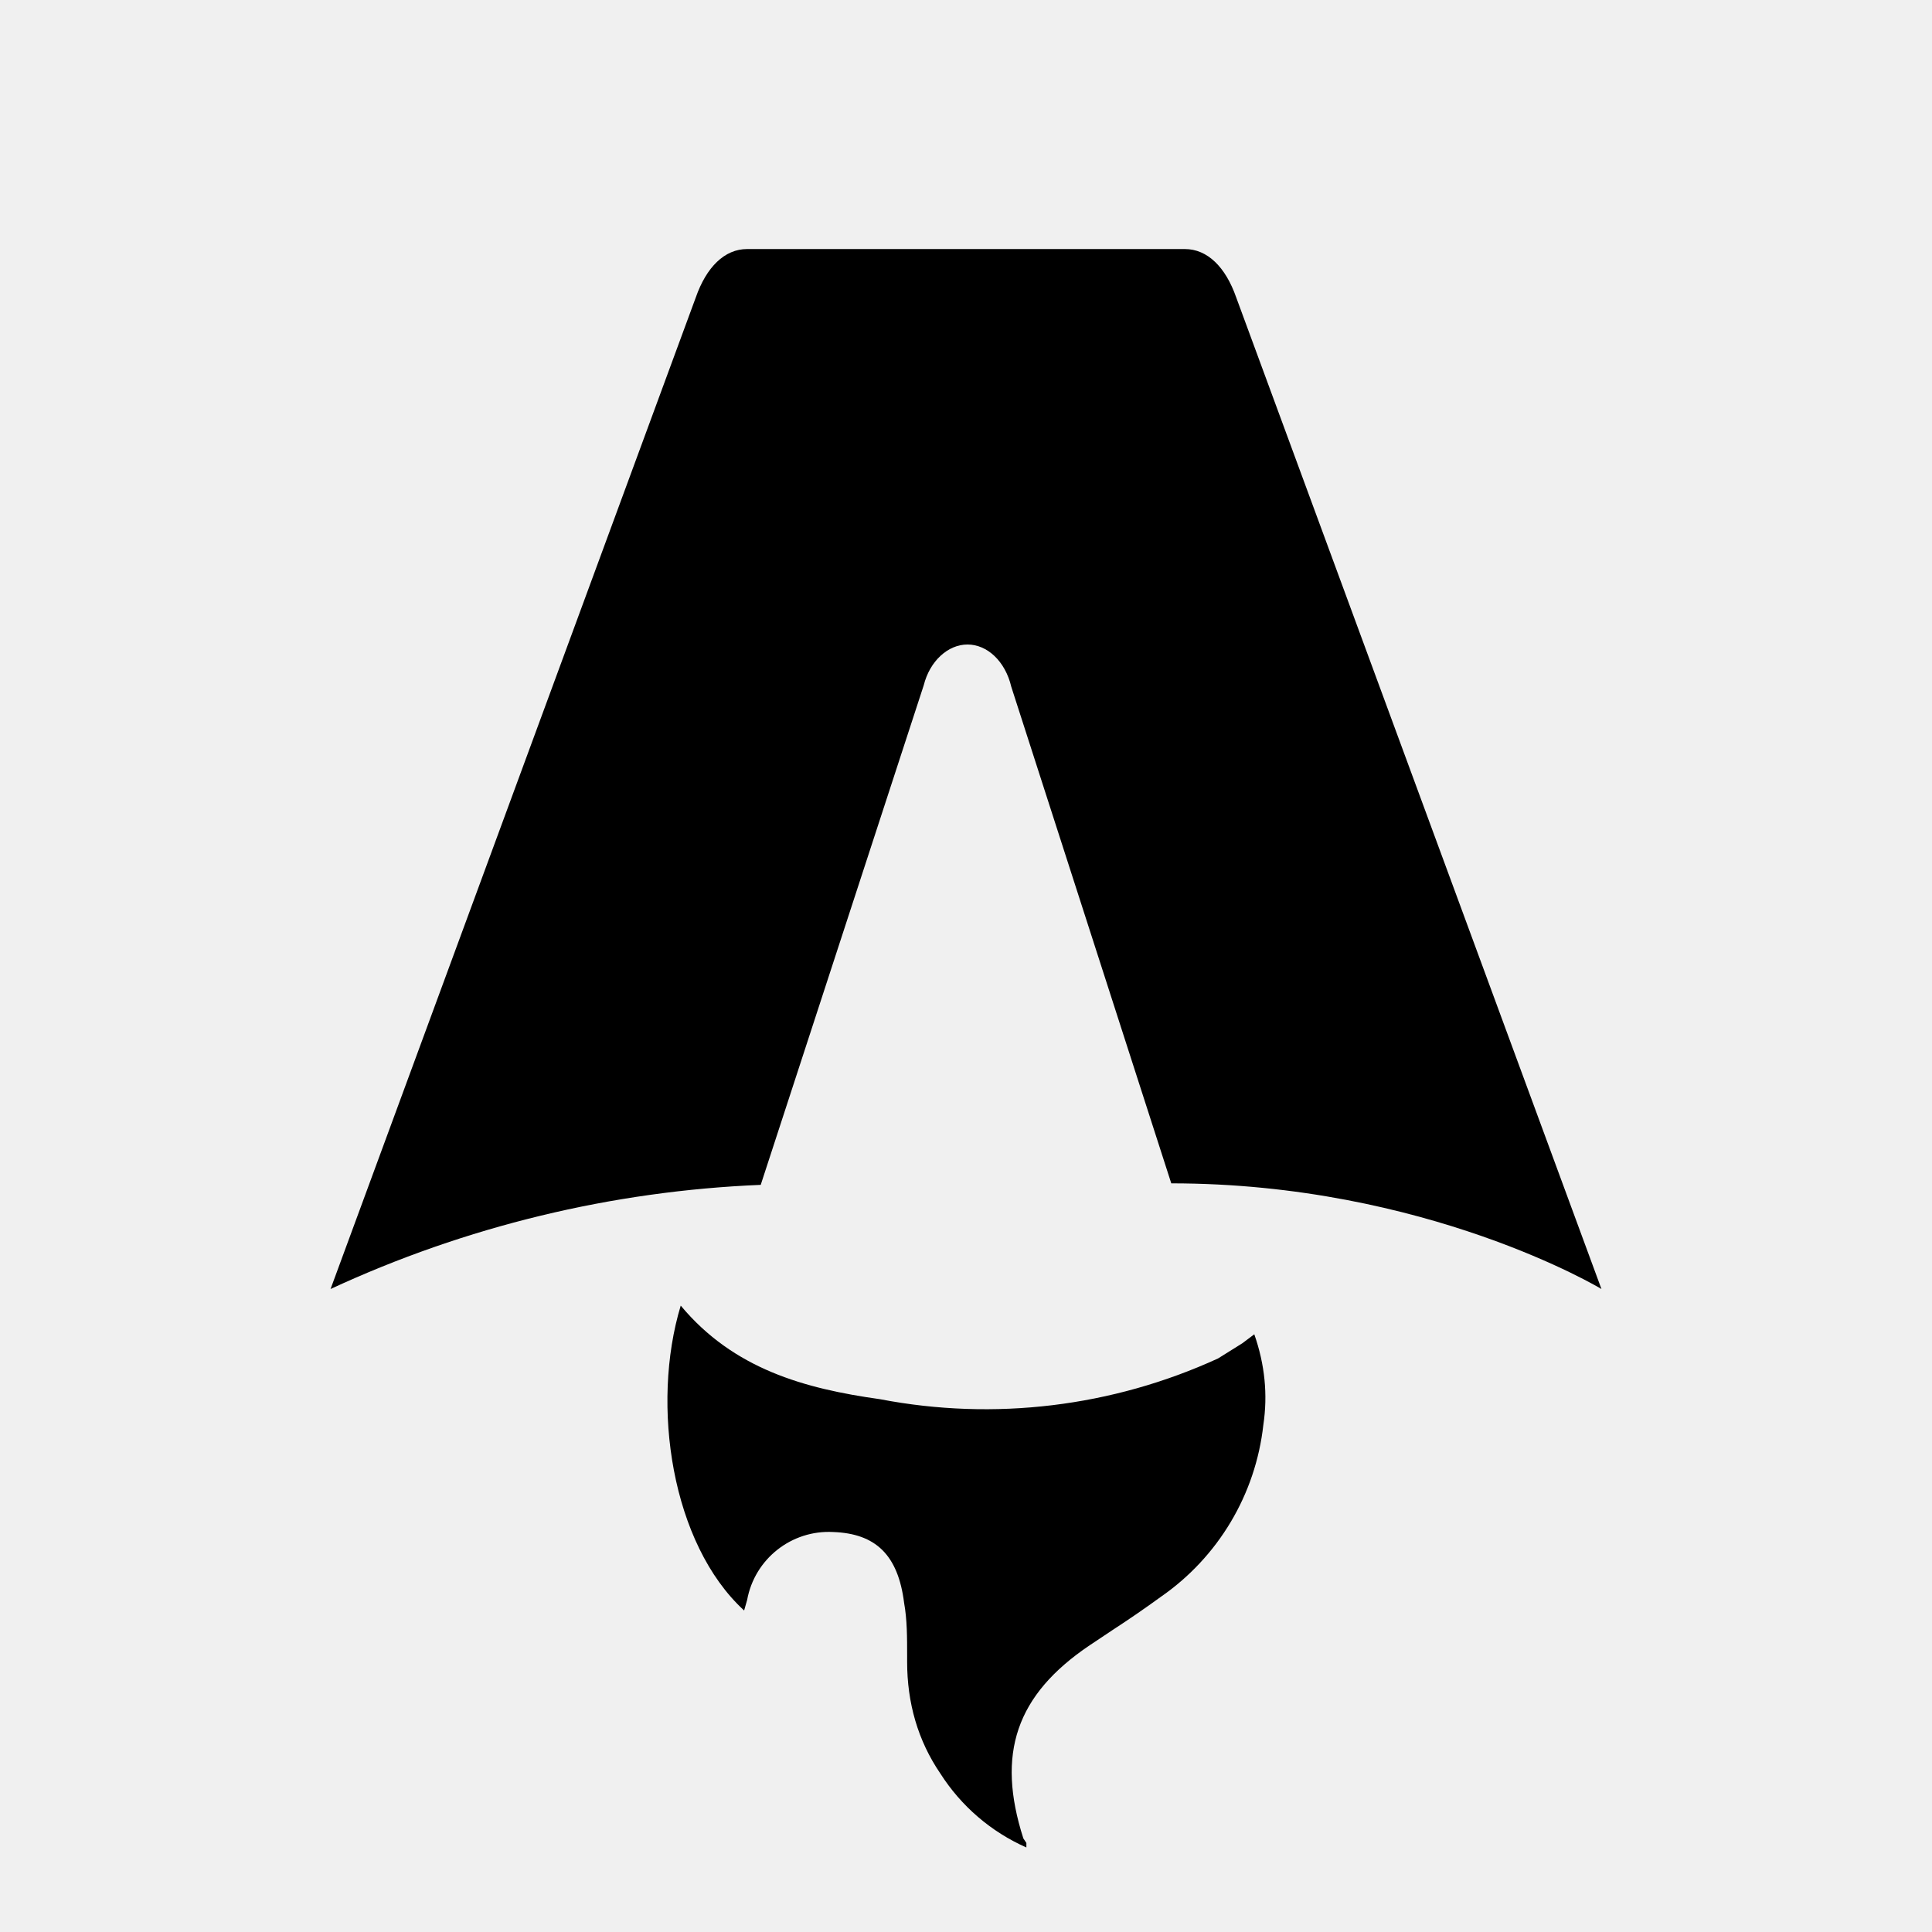
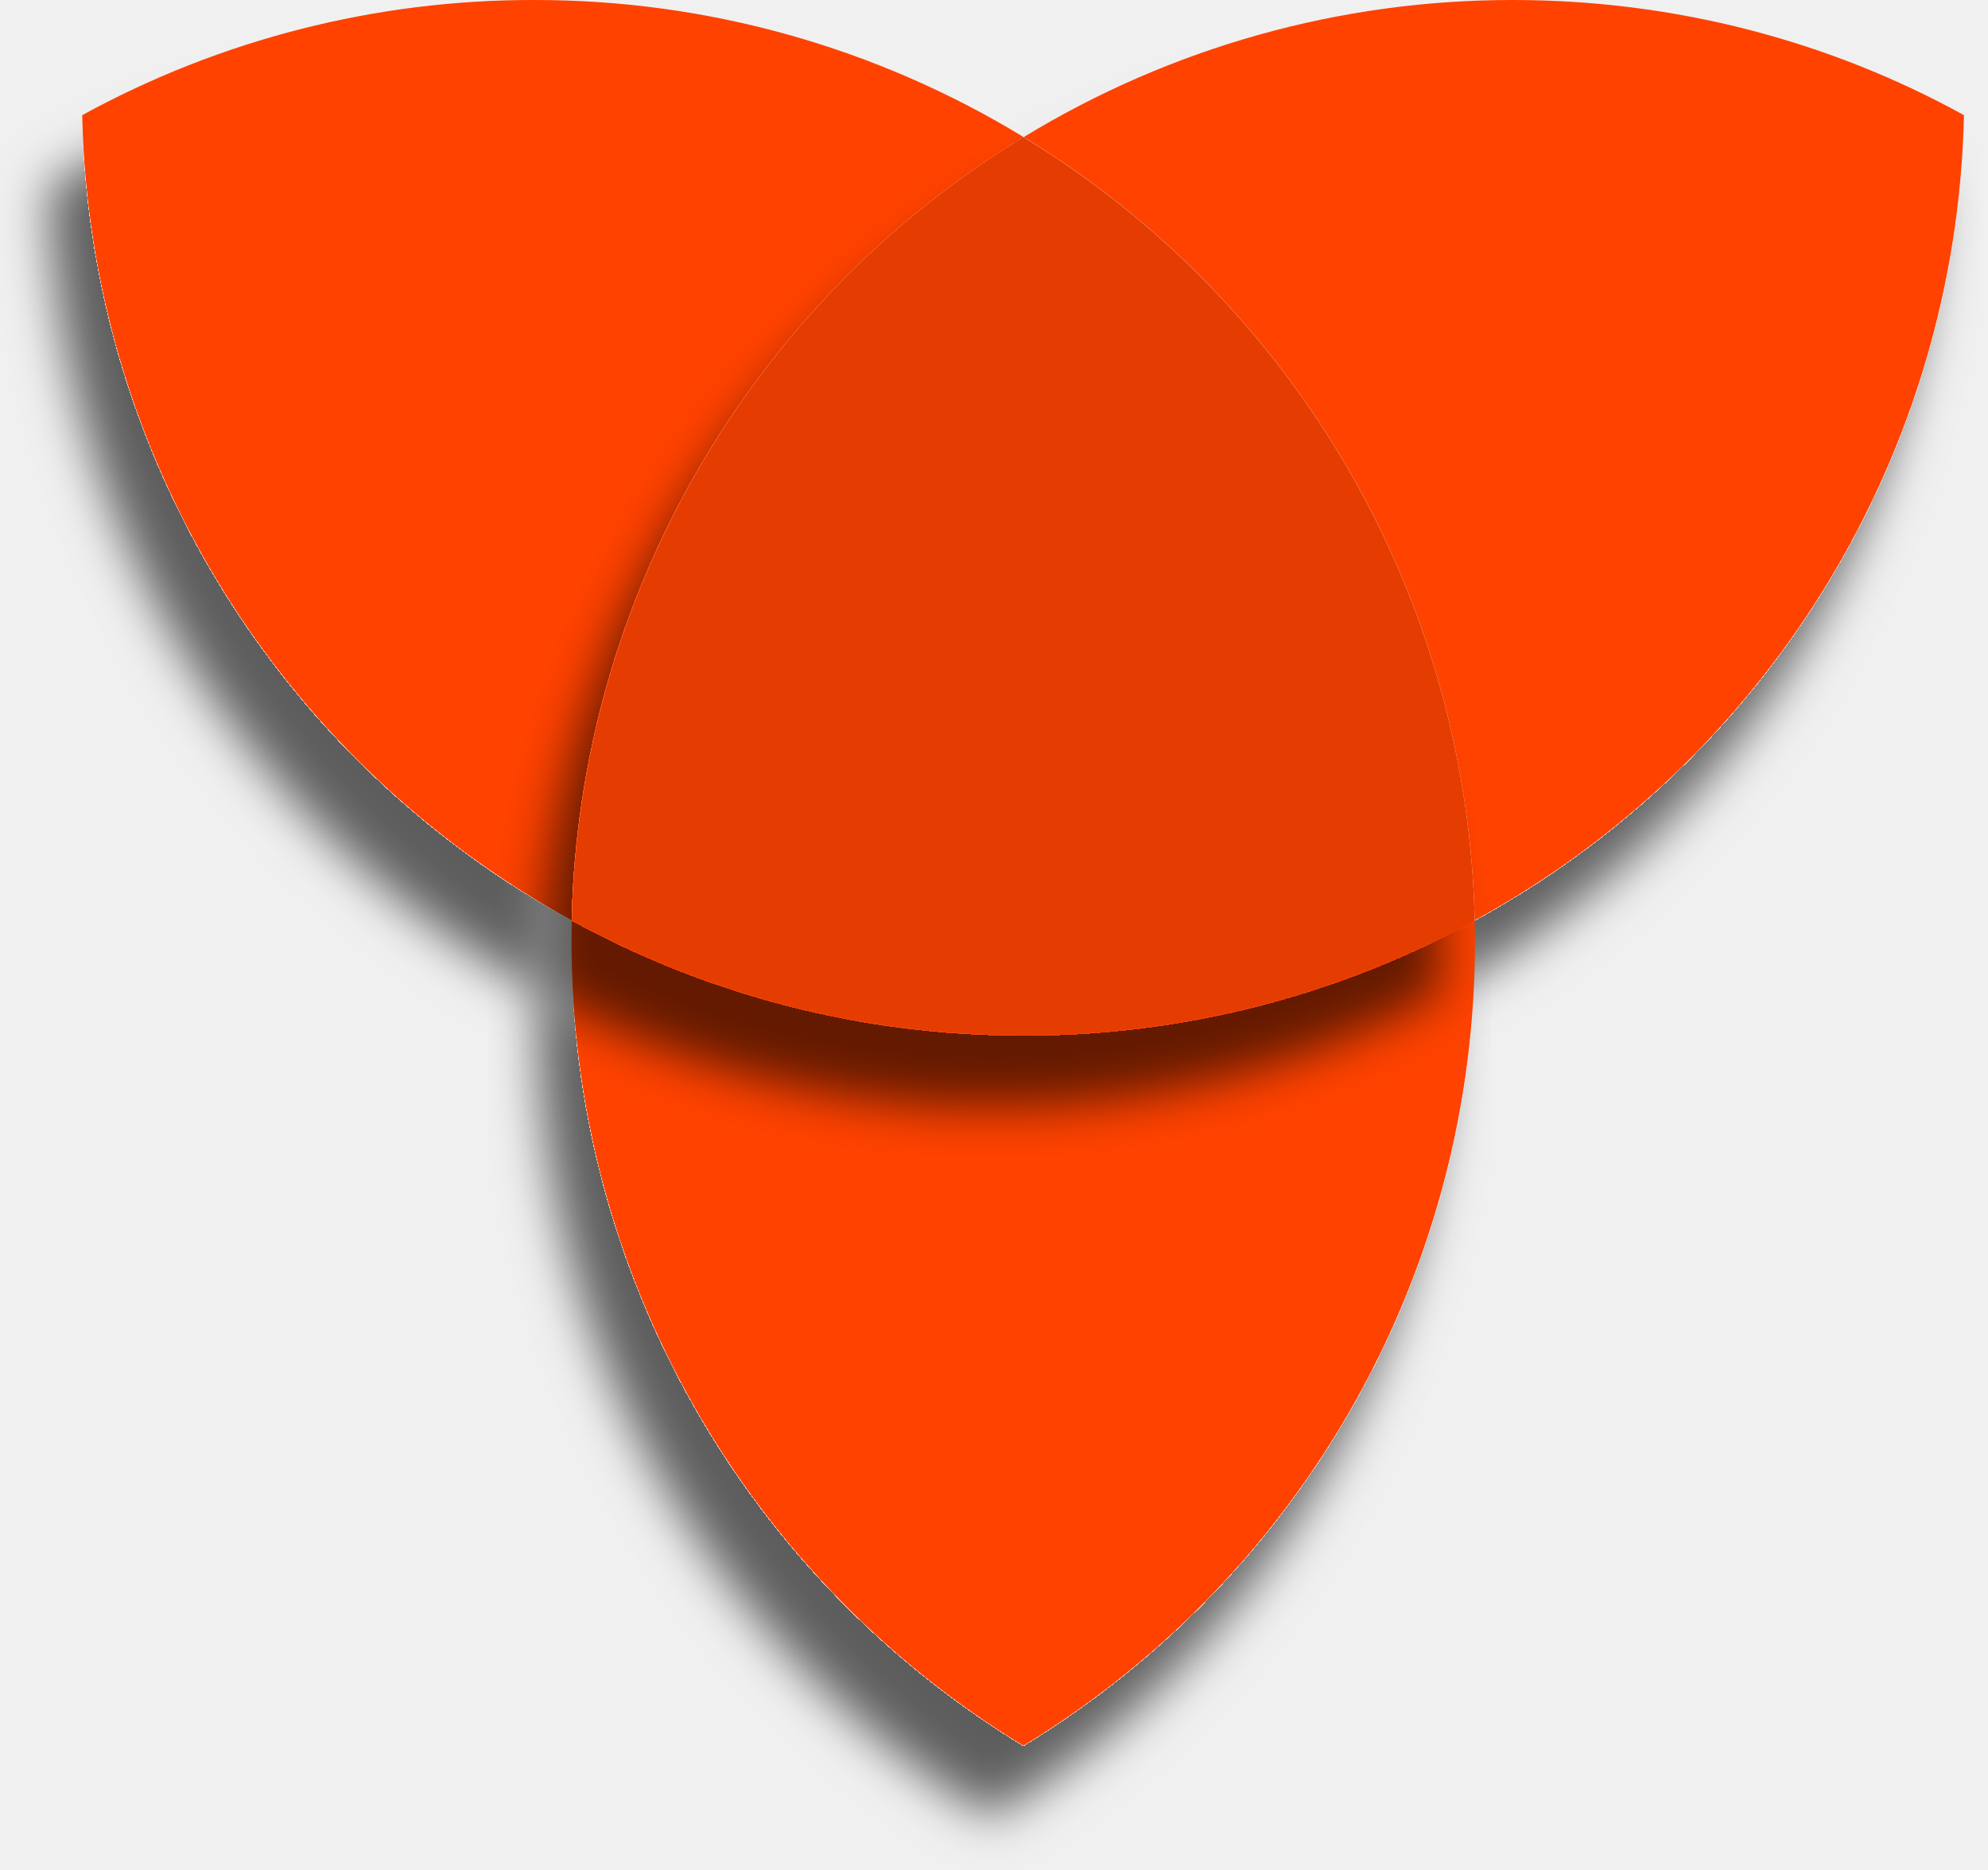
- <svg xmlns="http://www.w3.org/2000/svg" fill="none" viewBox="0 0 128 128">
-   <path d="M50.4 78.5a75.1 75.1 0 0 0-28.5 6.9l24.2-65.7c.7-2 1.9-3.2 3.4-3.2h29c1.5 0 2.7 1.2 3.4 3.2l24.2 65.7s-11.6-7-28.5-7L67 45.5c-.4-1.7-1.6-2.8-2.9-2.8-1.3 0-2.5 1.1-2.9 2.7L50.4 78.5Zm-1.1 28.2Zm-4.2-20.2c-2 6.6-.6 15.8 4.2 20.2a17.5 17.5 0 0 1 .2-.7 5.5 5.5 0 0 1 5.7-4.5c2.8.1 4.3 1.5 4.7 4.7.2 1.1.2 2.3.2 3.5v.4c0 2.7.7 5.2 2.2 7.4a13 13 0 0 0 5.7 4.9v-.3l-.2-.3c-1.8-5.6-.5-9.5 4.4-12.8l1.5-1a73 73 0 0 0 3.2-2.2 16 16 0 0 0 6.8-11.4c.3-2 .1-4-.6-6l-.8.6-1.6 1a37 37 0 0 1-22.4 2.7c-5-.7-9.7-2-13.2-6.2Z" />
-   <style>
-         path { fill: #000; }
-         @media (prefers-color-scheme: dark) {
-             path { fill: #FFF; }
-         }
-     </style>
+ <svg xmlns="http://www.w3.org/2000/svg" width="67" height="63" viewBox="0 0 67 63" fill="none">
+   <g filter="url(#a)">
+     <path fill="#FF4200" fill-rule="evenodd" d="M34.49 4.62a31.7 31.7 0 0 0-15.22 26.39A31.7 31.7 0 0 1 2.77 3.88 31.6 31.6 0 0 1 18 0a31.6 31.6 0 0 1 16.5 4.62" clip-rule="evenodd" />
+   </g>
+   <g filter="url(#b)">
+     <path fill="#FF4200" fill-rule="evenodd" d="M49.7 31.01A31.7 31.7 0 0 0 34.5 4.62 31.6 31.6 0 0 1 50.99 0c5.5 0 10.7 1.4 15.2 3.88A31.7 31.7 0 0 1 49.7 31.01" clip-rule="evenodd" />
+   </g>
+   <g filter="url(#c)">
+     <path fill="#FF4200" fill-rule="evenodd" d="m49.7 31.01.01.71a31.7 31.7 0 0 1-15.22 27.1A31.7 31.7 0 0 1 19.27 31a31.6 31.6 0 0 0 15.22 3.88c5.51 0 10.7-1.4 15.21-3.88" clip-rule="evenodd" />
+   </g>
+   <g filter="url(#d)">
+     <path fill="#E53C01" fill-rule="evenodd" d="M19.27 31.01A31.7 31.7 0 0 1 34.49 4.62a31.7 31.7 0 0 1 15.21 26.4 31.6 31.6 0 0 1-15.21 3.87c-5.52 0-10.7-1.4-15.22-3.88" clip-rule="evenodd" />
+   </g>
+   <defs>
+     <filter id="a" width="35.04" height="35.05" x="0" y="0" color-interpolation-filters="sRGB" filterUnits="userSpaceOnUse">
+       <feFlood flood-opacity="0" result="BackgroundImageFix" />
+       <feColorMatrix in="SourceAlpha" result="hardAlpha" values="0 0 0 0 0 0 0 0 0 0 0 0 0 0 0 0 0 0 127 0" />
+       <feOffset dx="-1.11" dy="2.38" />
+       <feGaussianBlur stdDeviation=".83" />
+       <feComposite in2="hardAlpha" operator="out" />
+       <feColorMatrix values="0 0 0 0 0 0 0 0 0 0 0 0 0 0 0 0 0 0 0.61 0" />
+       <feBlend in2="BackgroundImageFix" result="effect1_dropShadow_1_9076" />
+       <feBlend in="SourceGraphic" in2="effect1_dropShadow_1_9076" result="shape" />
+     </filter>
+     <filter id="b" width="35.04" height="35.05" x="31.71" y="0" color-interpolation-filters="sRGB" filterUnits="userSpaceOnUse">
+       <feFlood flood-opacity="0" result="BackgroundImageFix" />
+       <feColorMatrix in="SourceAlpha" result="hardAlpha" values="0 0 0 0 0 0 0 0 0 0 0 0 0 0 0 0 0 0 127 0" />
+       <feOffset dx="-1.11" dy="2.38" />
+       <feGaussianBlur stdDeviation=".83" />
+       <feComposite in2="hardAlpha" operator="out" />
+       <feColorMatrix values="0 0 0 0 0 0 0 0 0 0 0 0 0 0 0 0 0 0 0.61 0" />
+       <feBlend in2="BackgroundImageFix" result="effect1_dropShadow_1_9076" />
+       <feBlend in="SourceGraphic" in2="effect1_dropShadow_1_9076" result="shape" />
+     </filter>
+     <filter id="c" width="33.78" height="31.85" x="16.48" y="31.01" color-interpolation-filters="sRGB" filterUnits="userSpaceOnUse">
+       <feFlood flood-opacity="0" result="BackgroundImageFix" />
+       <feColorMatrix in="SourceAlpha" result="hardAlpha" values="0 0 0 0 0 0 0 0 0 0 0 0 0 0 0 0 0 0 127 0" />
+       <feOffset dx="-1.11" dy="2.38" />
+       <feGaussianBlur stdDeviation=".83" />
+       <feComposite in2="hardAlpha" operator="out" />
+       <feColorMatrix values="0 0 0 0 0 0 0 0 0 0 0 0 0 0 0 0 0 0 0.61 0" />
+       <feBlend in2="BackgroundImageFix" result="effect1_dropShadow_1_9076" />
+       <feBlend in="SourceGraphic" in2="effect1_dropShadow_1_9076" result="shape" />
+     </filter>
+     <filter id="d" width="33.77" height="34.32" x="16.49" y="4.62" color-interpolation-filters="sRGB" filterUnits="userSpaceOnUse">
+       <feFlood flood-opacity="0" result="BackgroundImageFix" />
+       <feColorMatrix in="SourceAlpha" result="hardAlpha" values="0 0 0 0 0 0 0 0 0 0 0 0 0 0 0 0 0 0 127 0" />
+       <feOffset dx="-1.11" dy="2.38" />
+       <feGaussianBlur stdDeviation=".83" />
+       <feComposite in2="hardAlpha" operator="out" />
+       <feColorMatrix values="0 0 0 0 0 0 0 0 0 0 0 0 0 0 0 0 0 0 0.61 0" />
+       <feBlend in2="BackgroundImageFix" result="effect1_dropShadow_1_9076" />
+       <feBlend in="SourceGraphic" in2="effect1_dropShadow_1_9076" result="shape" />
+     </filter>
+   </defs>
</svg>
